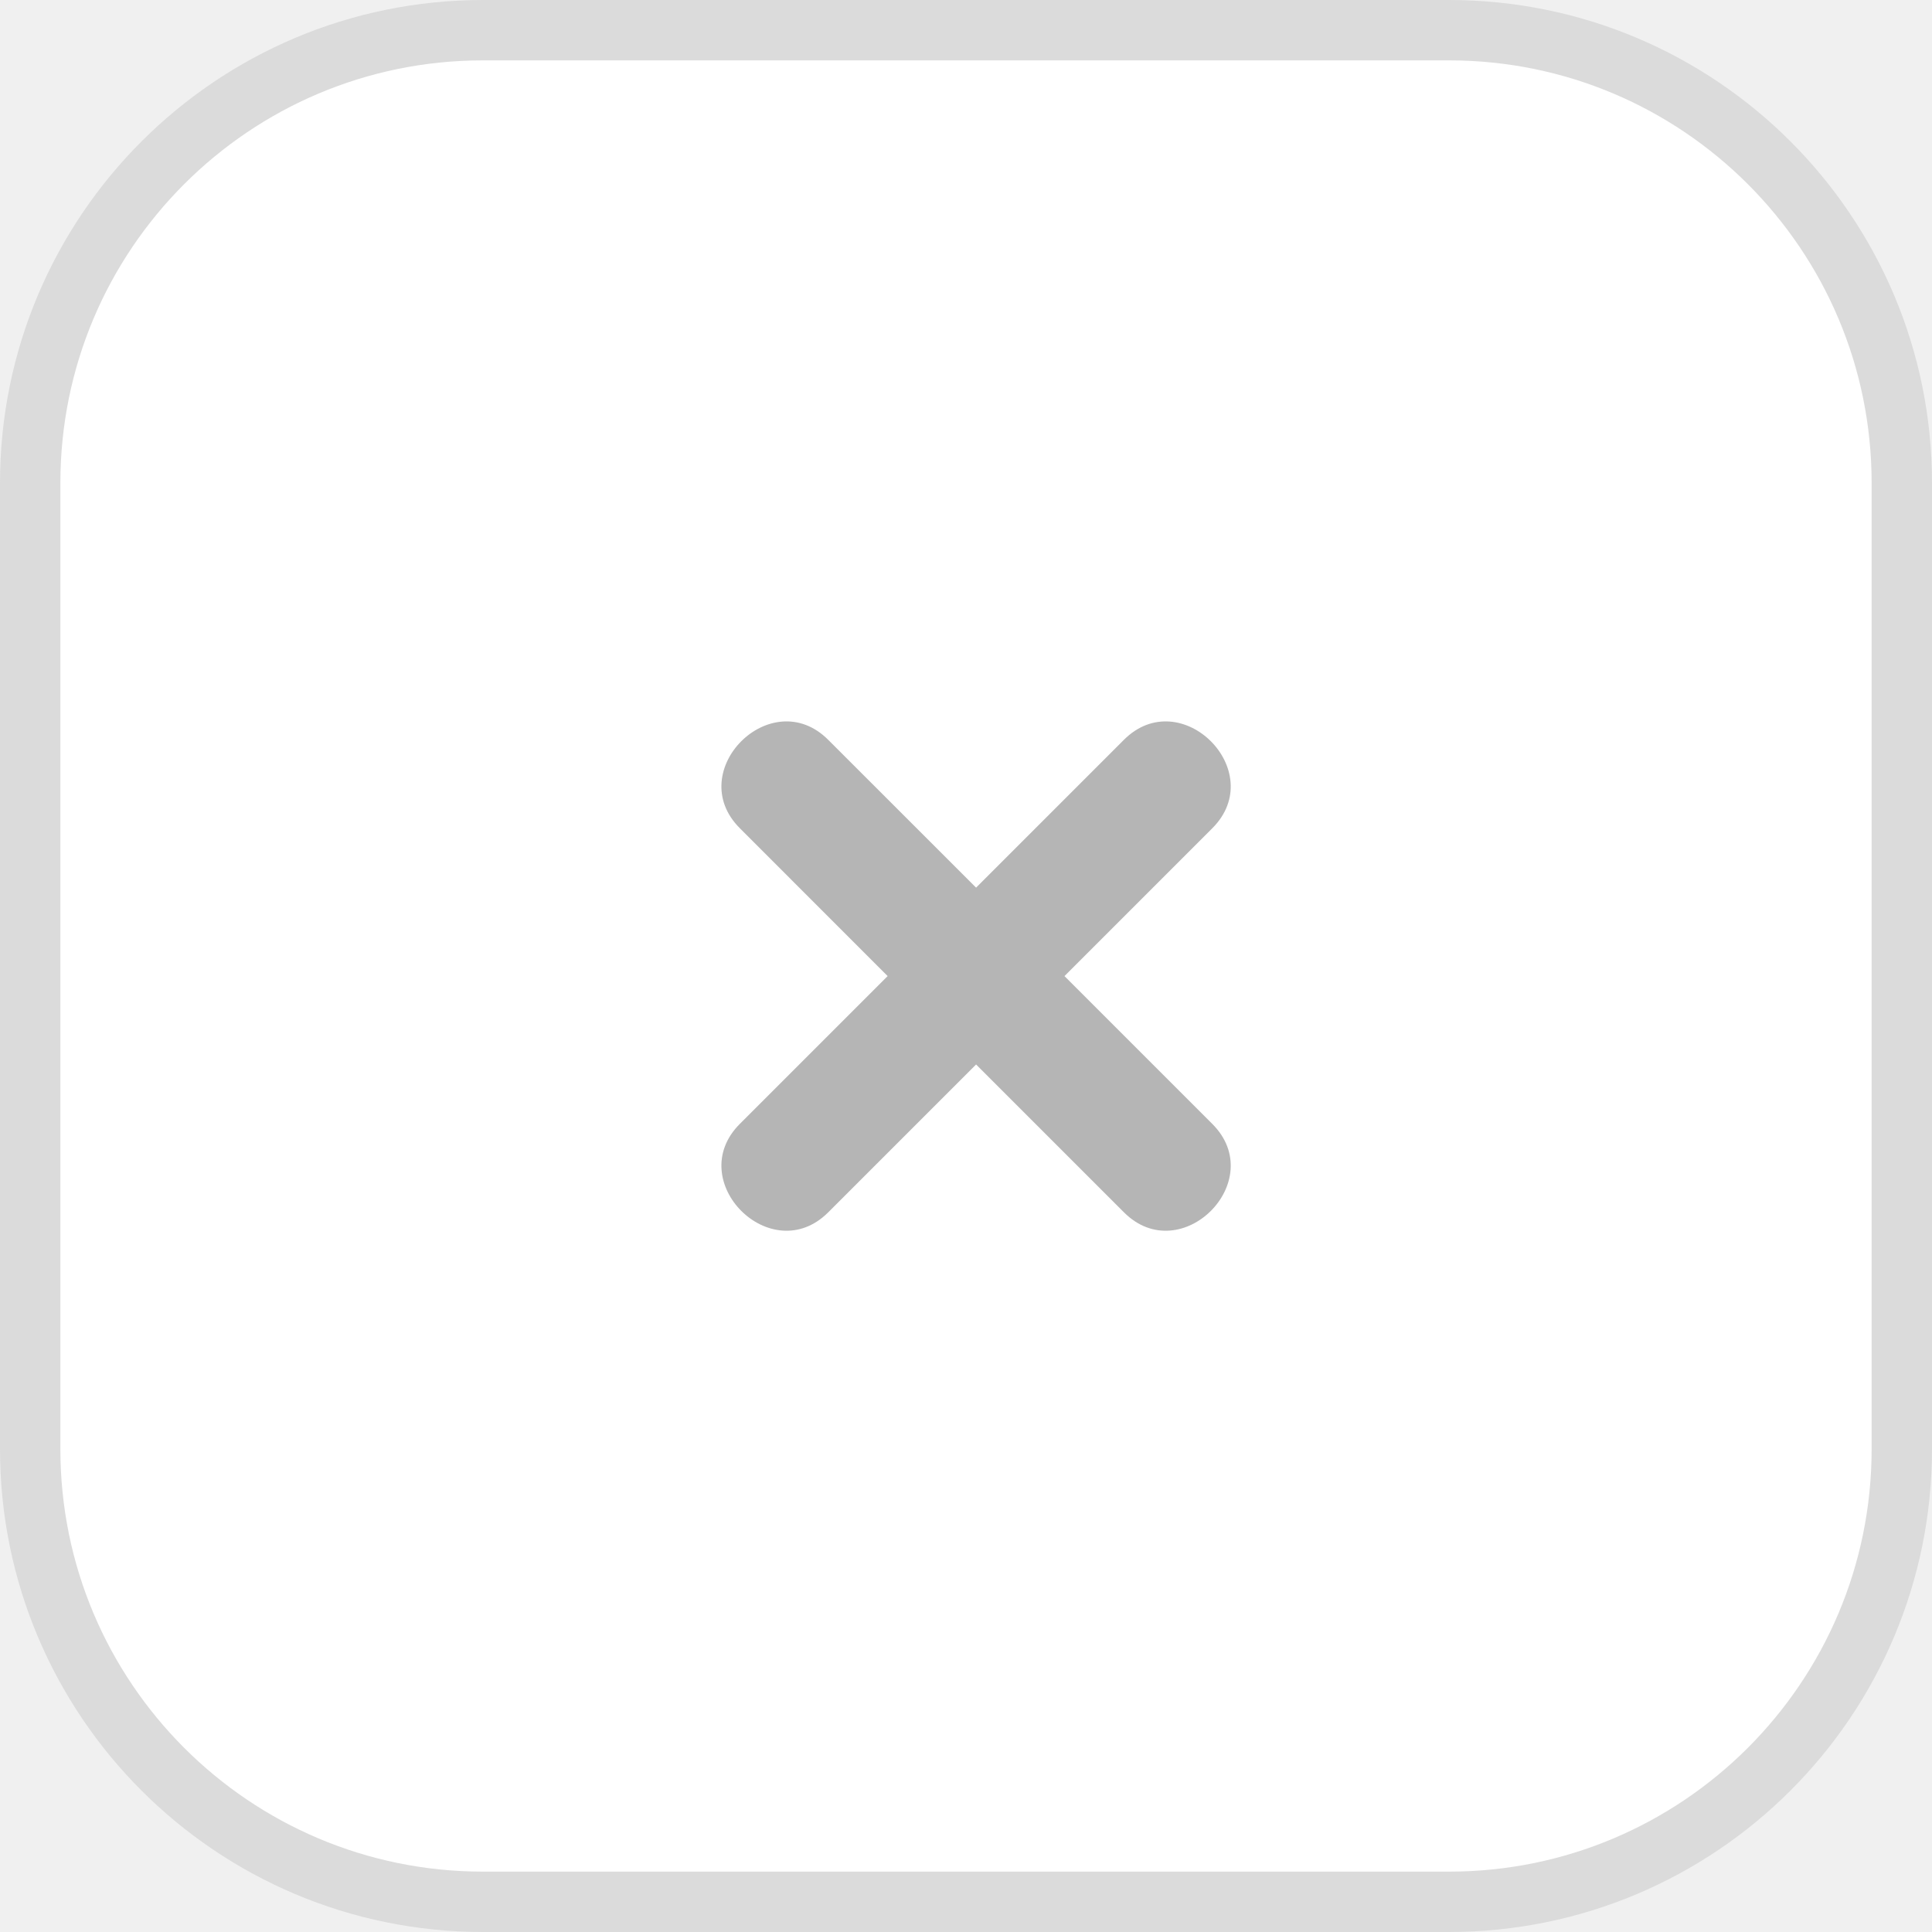
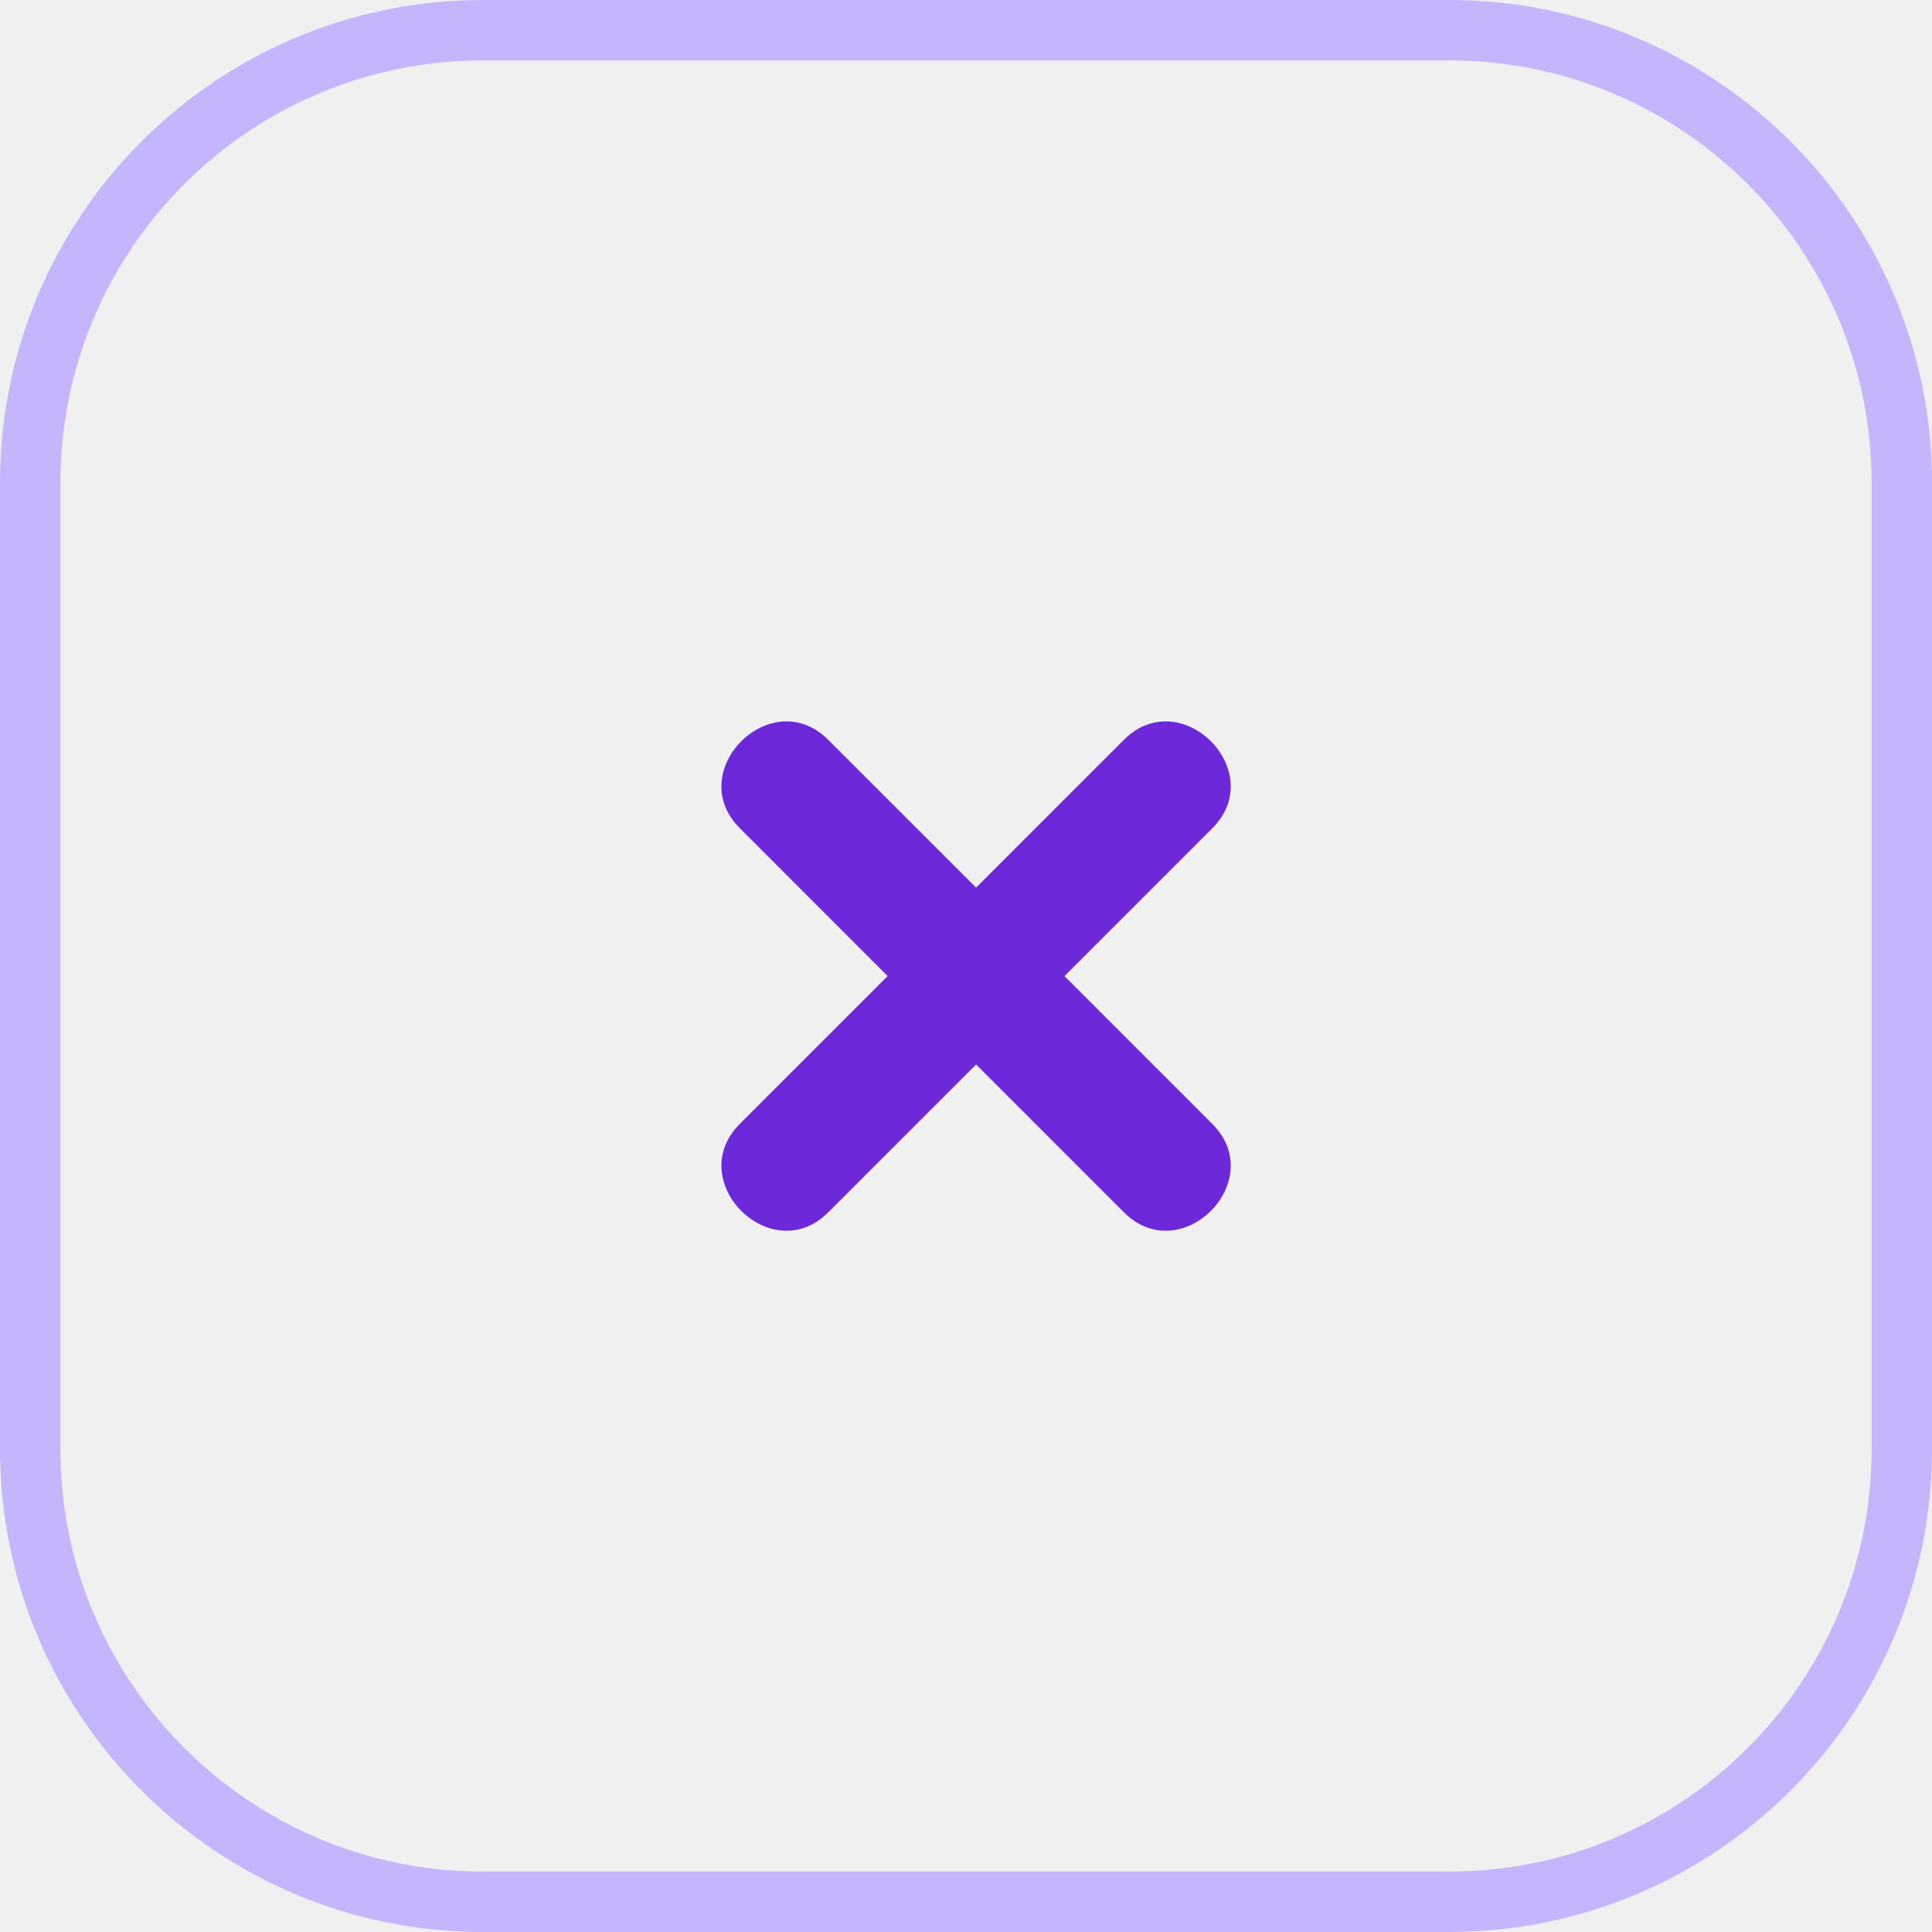
<svg xmlns="http://www.w3.org/2000/svg" width="32" height="32" viewBox="0 0 32 32" fill="none">
-   <rect x="0.5" y="0.5" width="31" height="31" rx="7.5" fill="white" stroke="#DBDBDB" />
-   <path d="M20.08 18.616L17.631 16.167L20.08 13.718C21.024 12.774 19.56 11.309 18.615 12.254L16.167 14.702L13.718 12.254C12.774 11.309 11.309 12.774 12.254 13.718L14.702 16.167L12.254 18.615C11.309 19.56 12.774 21.024 13.718 20.08L16.167 17.631L18.616 20.08C19.56 21.024 21.024 19.56 20.08 18.616Z" fill="#B5B5B5" />
+   <rect x="0.5" y="0.5" width="31" height="31" rx="7.5" fill="none" stroke="#c4b5fd" />
+   <path d="M20.08 18.616L17.631 16.167L20.08 13.718C21.024 12.774 19.56 11.309 18.615 12.254L16.167 14.702L13.718 12.254C12.774 11.309 11.309 12.774 12.254 13.718L14.702 16.167L12.254 18.615C11.309 19.56 12.774 21.024 13.718 20.08L16.167 17.631L18.616 20.08C19.56 21.024 21.024 19.56 20.08 18.616Z" fill="#6d28d9" />
</svg>
